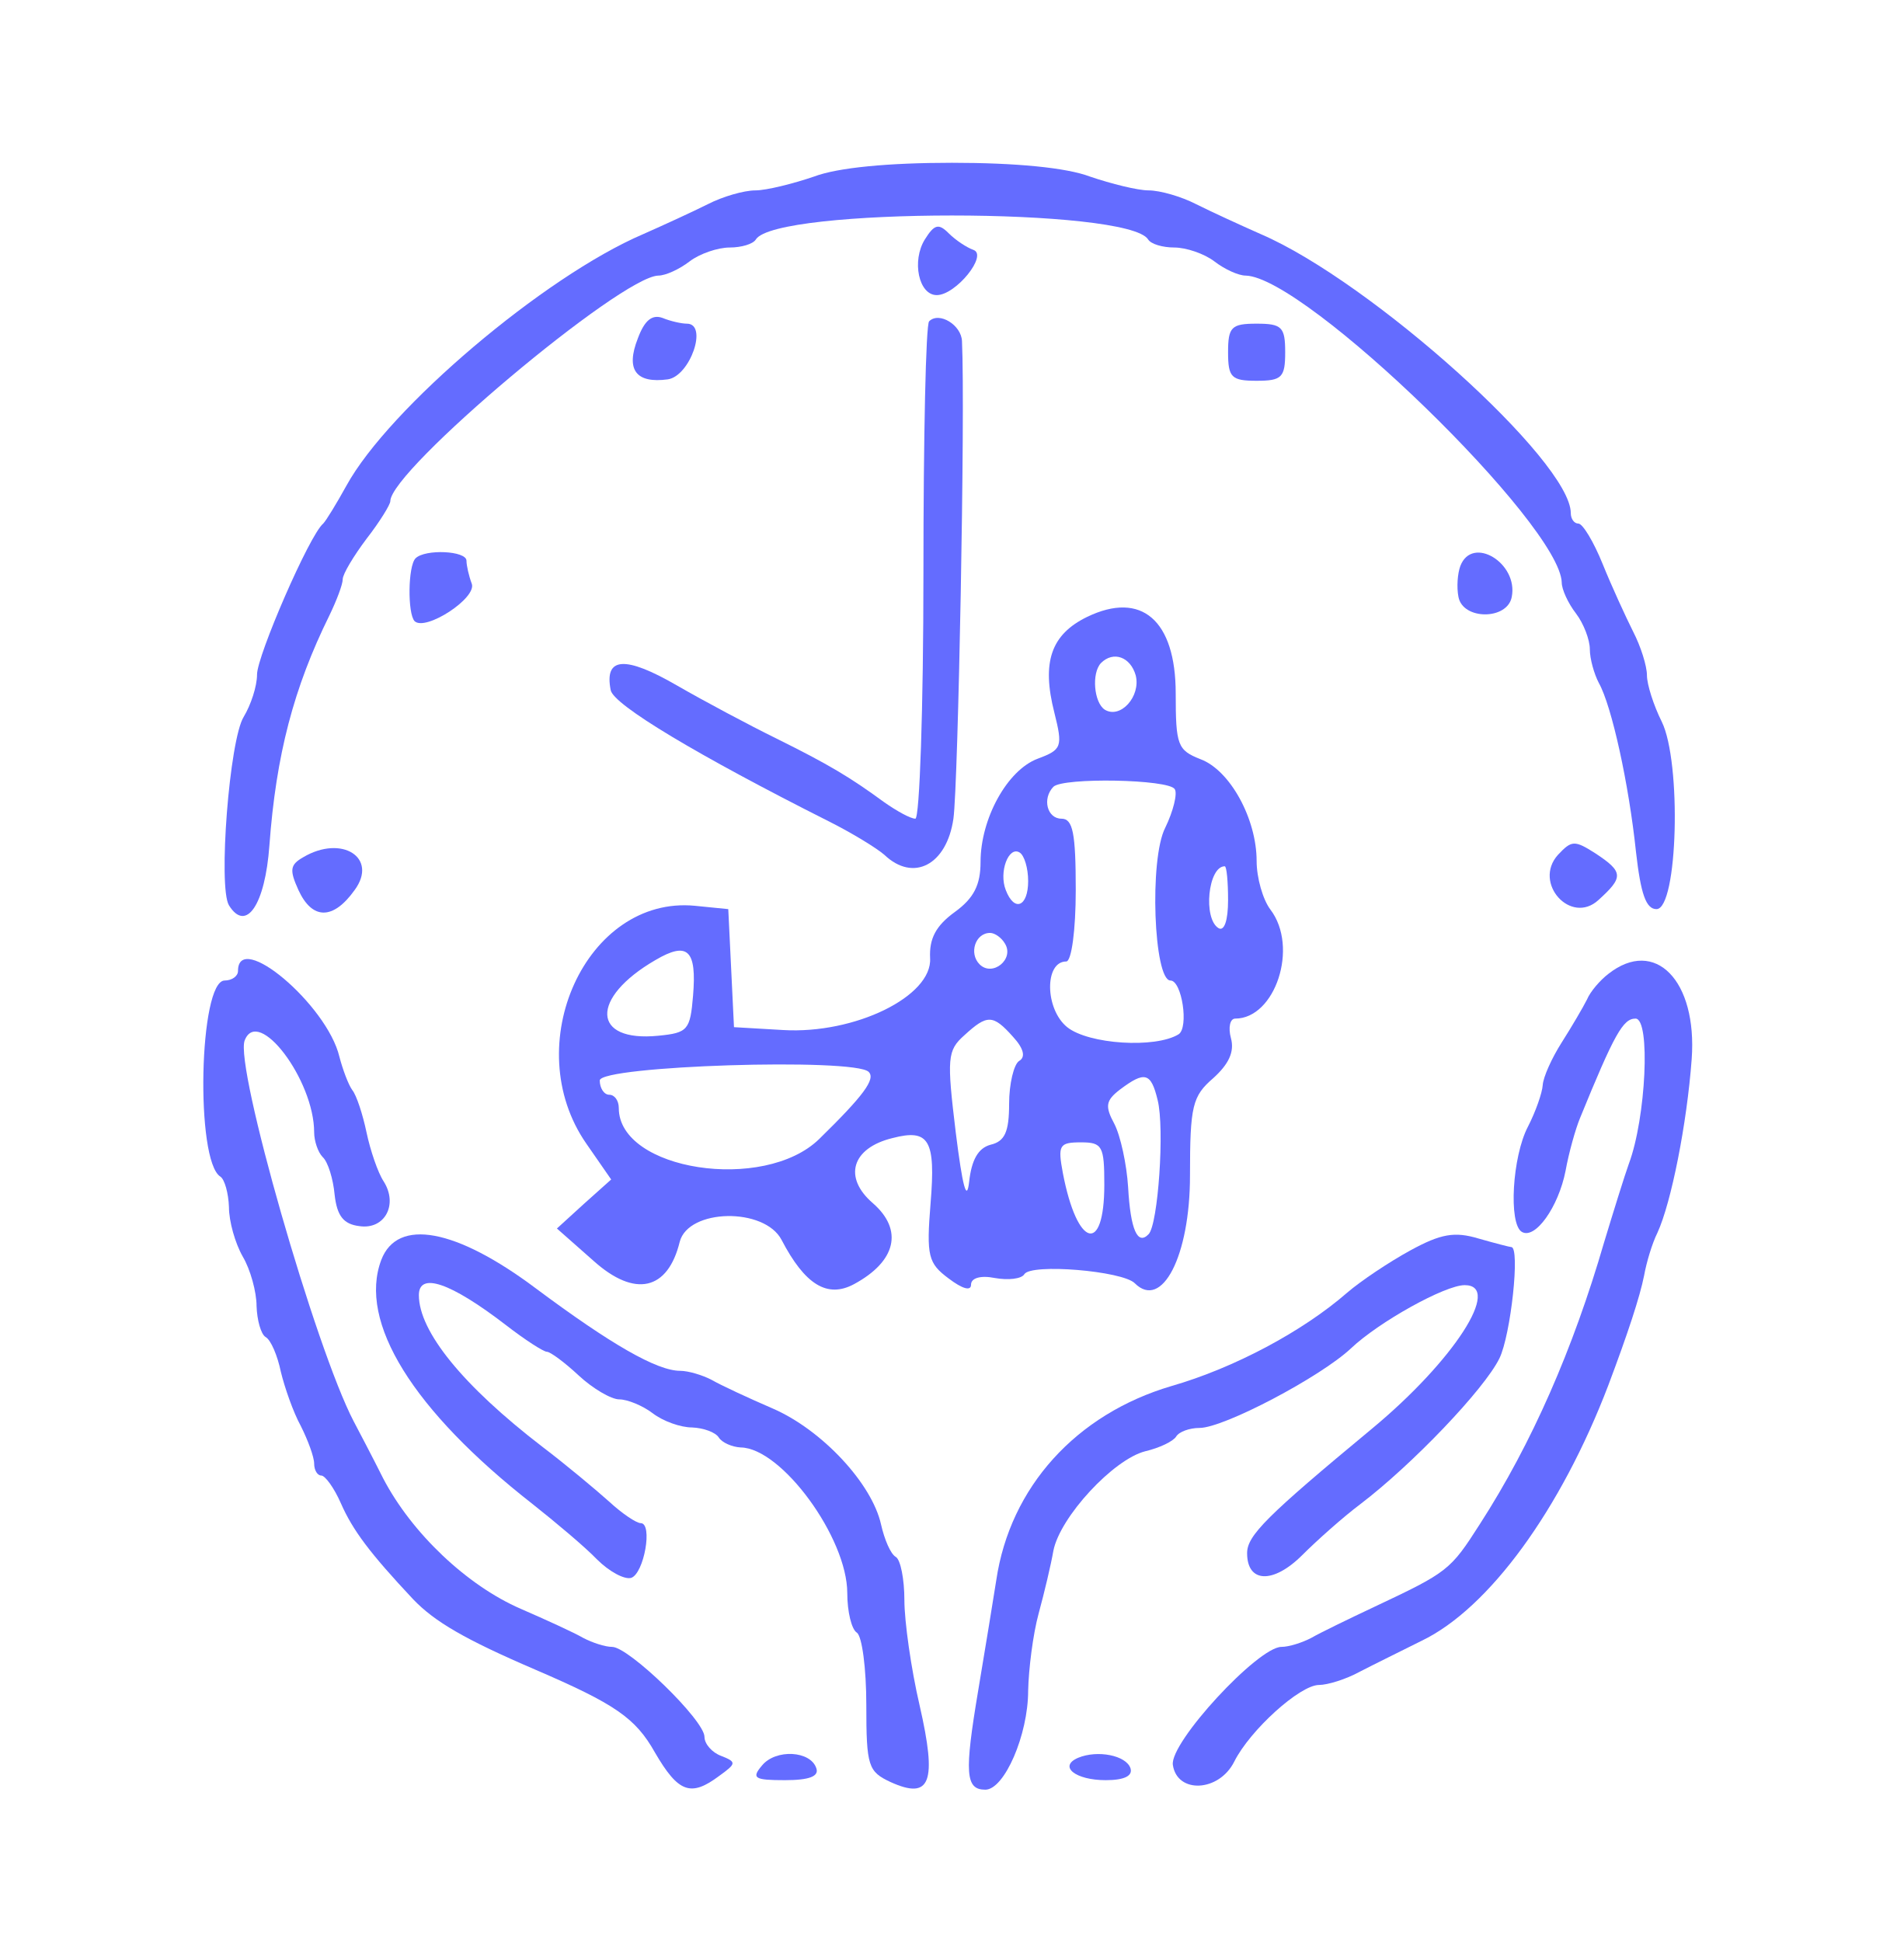
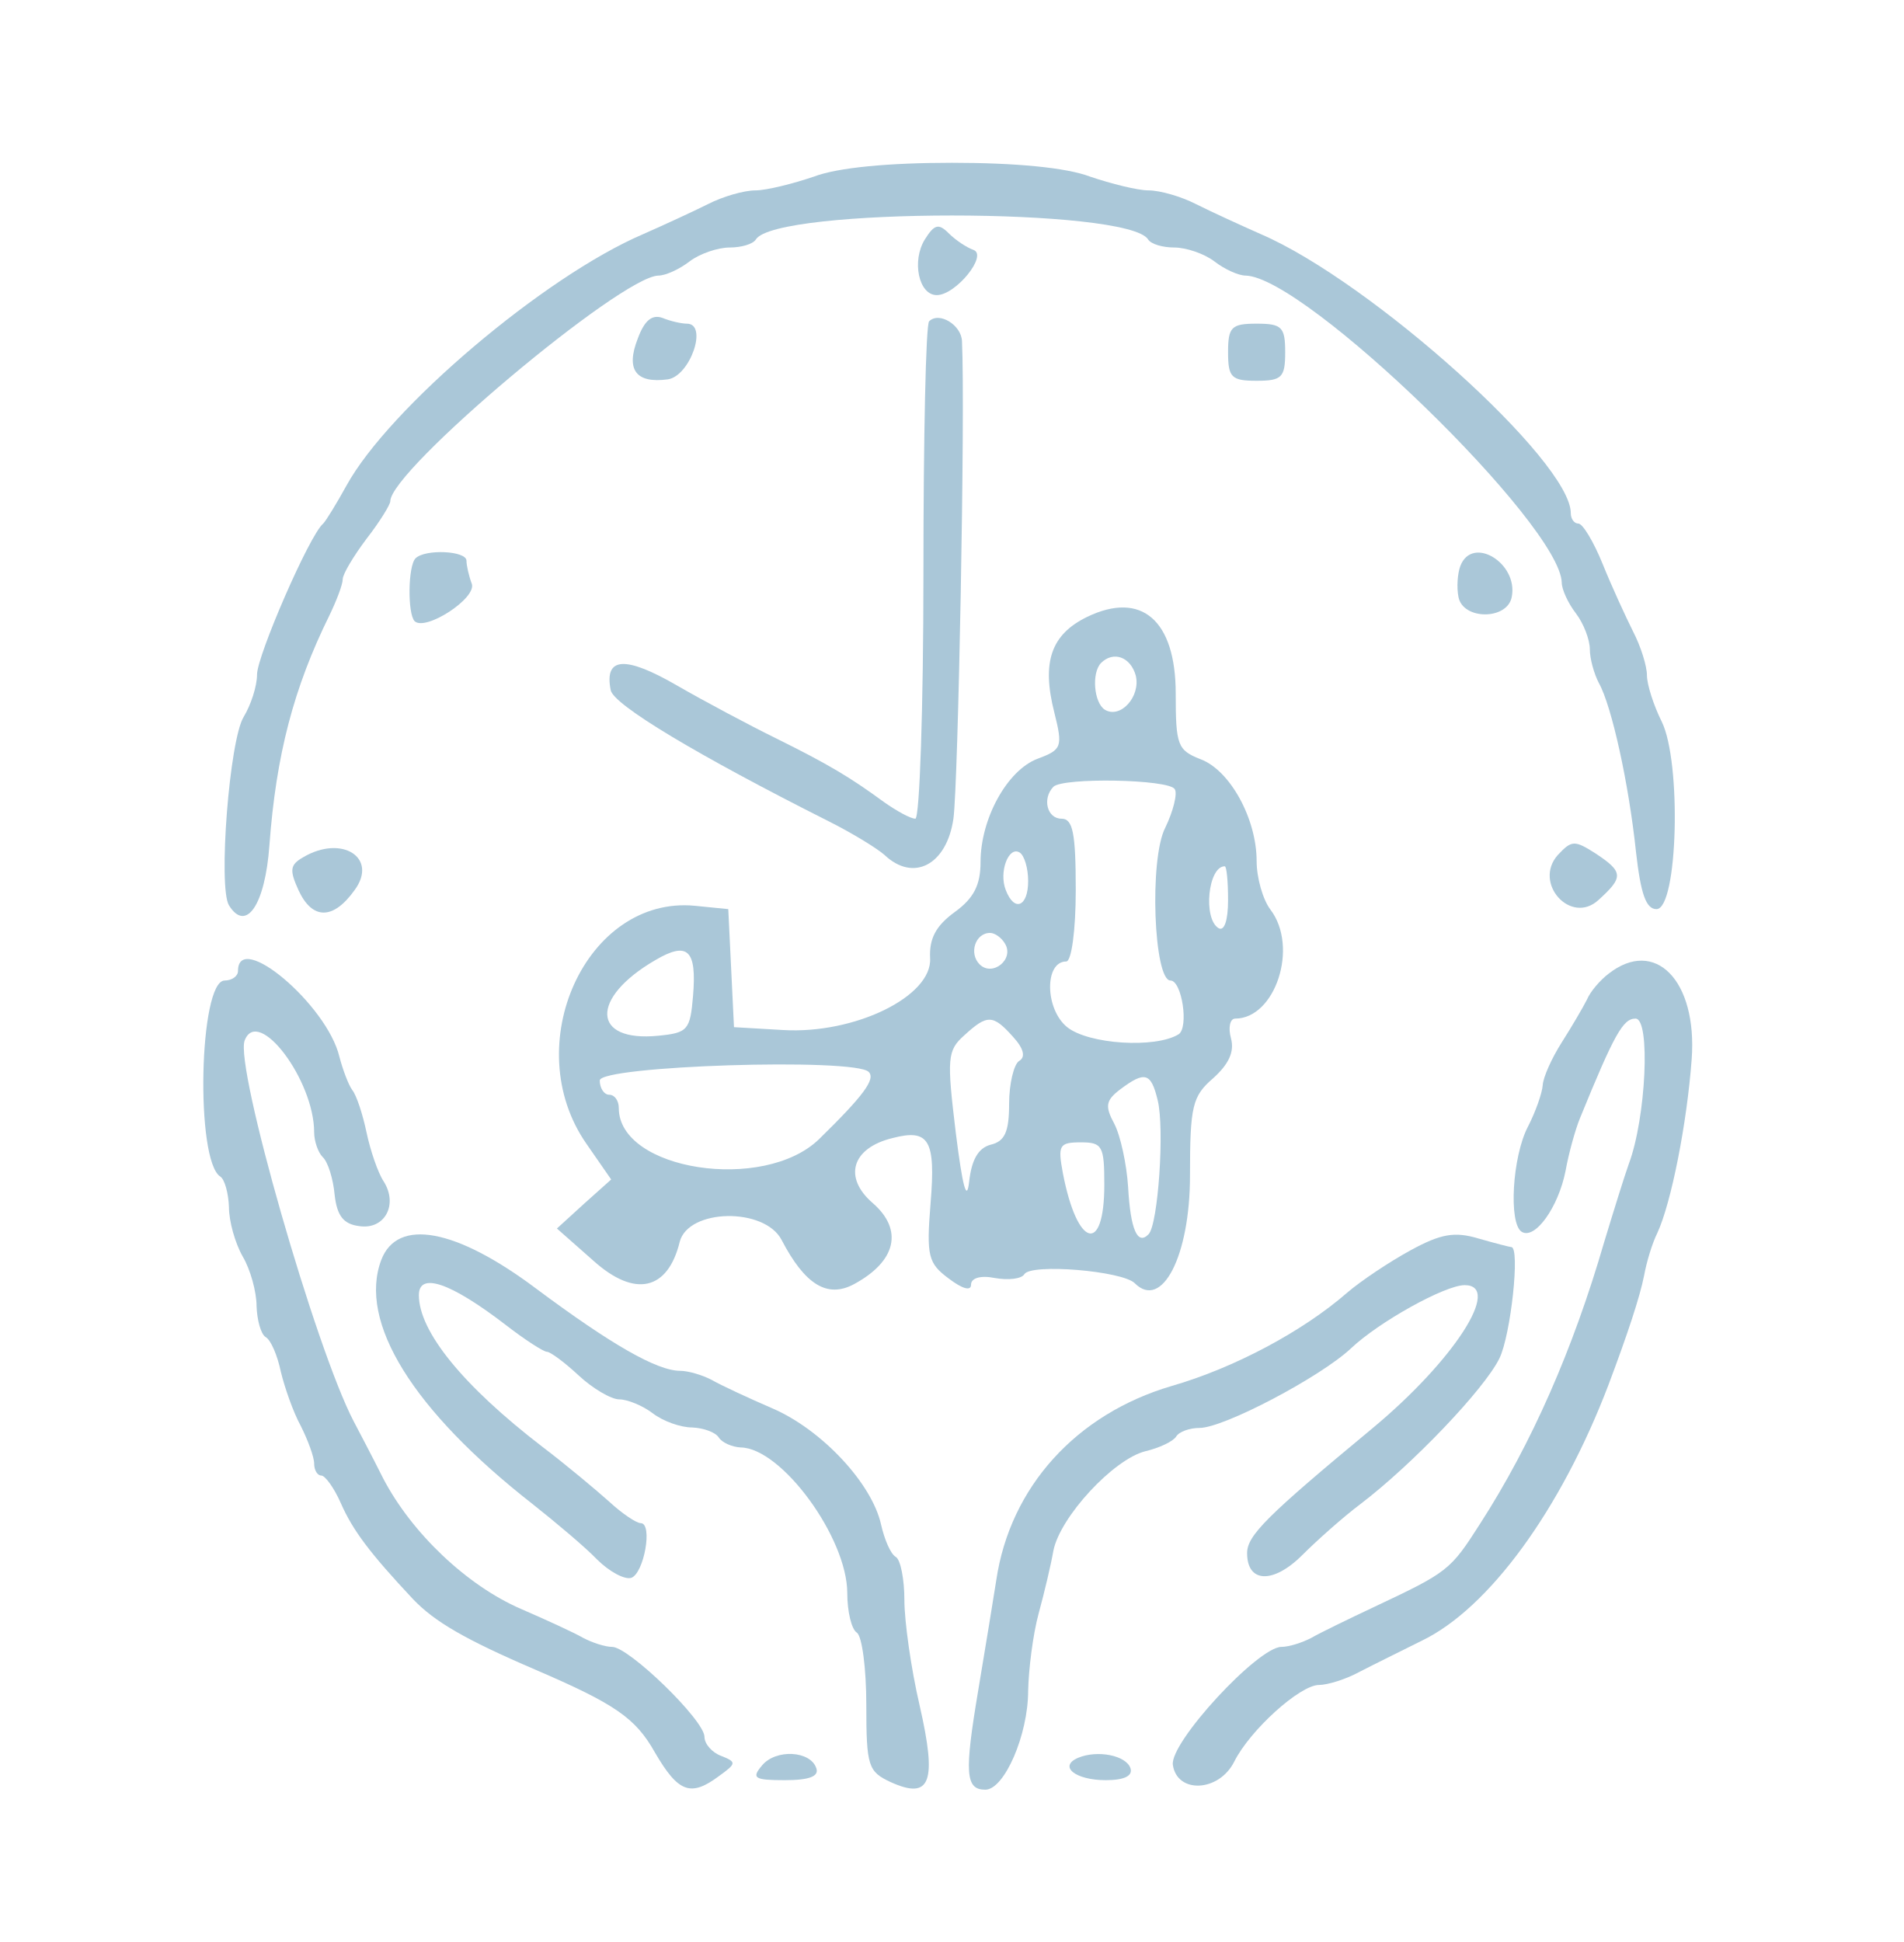
<svg xmlns="http://www.w3.org/2000/svg" version="1.0" width="200pt" height="204pt" viewBox="0 0 200 204" preserveAspectRatio="xMidYMid meet">
-   <g transform="translate(0,204) scale(0.05,-0.05)" fill="#646cff" stroke="none">
+   <g transform="translate(0,204) scale(0.05,-0.05)" fill="#aac7d8" stroke="none">
    <path d="M1710 3709 c-44 -15 -100 -29 -123 -29 -24 0 -69 -13 -100 -29 -32 -16 -93 -44 -136 -63 -208 -89 -534 -366 -623 -528 -21 -38 -43 -74 -49 -80 -29 -24 -139 -278 -139 -317 0 -25 -13 -64 -28 -89 -30 -48 -54 -358 -31 -396 36 -58 76 1 85 126 14 190 51 331 126 483 15 31 28 65 28 76 0 11 23 49 50 85 28 36 50 72 50 79 0 65 484 472 563 474 15 0 44 13 66 30 21 16 59 29 84 29 24 0 49 7 55 17 42 67 782 67 824 0 6 -10 31 -17 55 -17 25 0 63 -13 84 -29 22 -17 51 -30 66 -30 126 -3 661 -523 664 -645 0 -14 13 -43 30 -65 16 -21 29 -55 29 -75 0 -20 9 -52 19 -71 27 -48 63 -212 78 -355 10 -88 21 -120 43 -120 45 0 53 309 11 394 -17 34 -31 78 -31 97 0 20 -13 61 -29 92 -16 32 -45 95 -64 142 -19 47 -42 85 -51 85 -9 0 -16 10 -16 22 0 109 -419 486 -651 586 -43 19 -104 47 -136 63 -31 16 -76 29 -100 29 -23 0 -79 14 -123 29 -50 19 -157 29 -290 29 -133 0 -240 -10 -290 -29z" />
    <path d="M1943 3577 c-28 -45 -13 -117 25 -117 40 0 108 84 77 95 -14 5 -37 20 -52 35 -21 21 -30 19 -50 -13z" />
    <path d="M1340 3369 c-26 -66 -4 -95 63 -86 47 7 85 117 40 117 -11 0 -34 5 -51 12 -22 8 -38 -5 -52 -43z" />
    <path d="M1952 3405 c-7 -6 -12 -244 -12 -528 0 -284 -8 -517 -17 -517 -10 0 -39 16 -66 35 -71 52 -116 79 -227 134 -55 27 -149 77 -208 111 -109 63 -153 60 -139 -10 6 -31 183 -137 457 -275 50 -25 102 -57 118 -71 61 -58 131 -21 145 76 10 71 25 855 18 1003 -1 34 -48 63 -69 42z" />
    <path d="M2580 3340 c0 -53 7 -60 60 -60 53 0 60 7 60 60 0 53 -7 60 -60 60 -53 0 -60 -7 -60 -60z" />
    <path d="M873 2907 c-16 -16 -17 -116 -2 -132 23 -22 132 49 120 79 -6 16 -11 38 -11 48 0 21 -87 25 -107 5z" />
    <path d="M3068 2891 c-6 -16 -8 -45 -4 -65 9 -49 103 -49 112 0 14 71 -83 130 -108 65z" />
    <path d="M2284 2784 c-76 -37 -96 -95 -69 -201 18 -72 16 -78 -35 -97 -64 -24 -120 -126 -120 -217 0 -48 -14 -76 -54 -105 -40 -29 -54 -56 -52 -97 5 -80 -158 -160 -309 -151 l-103 6 -6 124 -6 124 -70 7 c-228 22 -372 -293 -228 -500 l52 -75 -57 -51 -57 -52 77 -68 c87 -78 156 -62 181 40 18 70 178 73 214 4 49 -94 96 -123 152 -93 89 48 104 114 40 170 -63 54 -45 116 41 137 77 20 91 -4 80 -137 -9 -111 -5 -126 38 -158 29 -22 47 -27 47 -13 0 14 20 20 50 14 28 -5 56 -2 62 8 14 23 206 7 232 -19 57 -57 116 57 116 226 0 147 5 167 49 205 32 29 45 55 37 84 -6 22 -2 41 9 41 84 0 134 150 74 229 -16 21 -29 67 -29 102 0 89 -56 191 -118 214 -48 19 -52 29 -52 138 0 154 -72 216 -186 161z m102 -123 c11 -44 -32 -92 -65 -72 -23 15 -28 77 -8 98 26 26 62 13 73 -26z m82 -239 c6 -9 -3 -46 -20 -81 -34 -66 -24 -321 11 -321 24 0 39 -99 17 -113 -49 -30 -189 -21 -234 15 -47 38 -48 138 -2 138 11 0 20 65 20 150 0 120 -6 150 -30 150 -30 0 -41 42 -17 67 20 20 243 16 255 -5z m-308 -193 c0 -54 -29 -66 -47 -19 -15 38 6 93 29 79 10 -6 18 -33 18 -60z m420 -40 c0 -43 -8 -66 -20 -59 -33 20 -22 130 13 130 4 0 7 -32 7 -71z m-469 -91 c21 -33 -26 -71 -53 -44 -23 23 -9 66 22 66 10 0 24 -10 31 -22z m-655 -110 c-6 -72 -11 -78 -73 -84 -140 -14 -144 79 -6 159 68 40 87 21 79 -75z m672 -86 c23 -25 27 -43 13 -51 -11 -7 -21 -48 -21 -90 0 -59 -9 -79 -39 -86 -26 -7 -40 -32 -45 -78 -5 -44 -14 -9 -28 103 -19 157 -18 173 18 205 48 44 60 44 102 -3z m-303 -74 c15 -15 -11 -50 -104 -141 -116 -113 -421 -66 -421 65 0 16 -9 28 -20 28 -11 0 -20 14 -20 30 0 31 536 48 565 18z m607 -59 c15 -59 1 -262 -19 -282 -23 -24 -38 9 -43 99 -3 48 -16 108 -29 133 -20 37 -18 49 12 72 52 39 65 36 79 -22z m-112 -178 c0 -148 -57 -132 -87 24 -11 59 -8 65 38 65 45 0 49 -8 49 -89z" />
    <path d="M3273 2284 c-53 -59 27 -148 85 -95 53 48 53 59 -6 98 -44 28 -50 28 -79 -3z" />
    <path d="M637 2279 c-28 -16 -29 -27 -10 -69 29 -63 73 -63 118 0 50 68 -27 117 -108 69z" />
    <path d="M500 2040 c0 -11 -13 -20 -28 -20 -54 0 -62 -379 -9 -412 9 -6 17 -35 18 -64 0 -30 13 -76 29 -104 16 -27 29 -74 29 -104 1 -29 9 -59 19 -65 11 -6 25 -39 32 -73 8 -33 26 -85 42 -114 15 -30 28 -65 28 -79 0 -14 7 -25 15 -25 8 0 27 -26 41 -58 25 -57 61 -105 152 -202 45 -47 108 -84 257 -148 167 -72 210 -101 251 -174 49 -84 75 -94 135 -49 36 26 37 29 4 42 -19 7 -35 25 -35 40 0 35 -159 189 -194 189 -15 0 -42 9 -61 19 -19 11 -78 38 -131 61 -113 49 -229 159 -289 274 -23 46 -51 99 -62 120 -80 153 -250 746 -229 800 28 73 146 -83 146 -193 0 -18 8 -42 18 -52 11 -10 22 -46 25 -79 5 -45 19 -62 52 -66 53 -8 82 45 51 94 -12 18 -28 65 -36 103 -8 38 -21 78 -30 89 -8 11 -20 43 -27 70 -26 109 -213 267 -213 180z" />
    <path d="M3379 2034 c-17 -13 -38 -37 -45 -54 -8 -16 -32 -57 -53 -90 -21 -33 -39 -73 -40 -90 -1 -16 -15 -56 -31 -87 -33 -63 -41 -204 -13 -221 28 -17 77 52 92 128 7 39 21 88 30 110 73 179 91 210 117 210 32 0 22 -209 -14 -305 -9 -25 -32 -99 -52 -165 -65 -224 -152 -423 -261 -592 -62 -97 -67 -101 -222 -174 -53 -25 -113 -54 -132 -65 -19 -10 -47 -19 -63 -19 -49 0 -235 -201 -228 -248 9 -61 97 -57 129 7 33 66 138 161 178 161 18 0 57 12 86 28 29 15 88 44 130 65 141 68 292 275 392 537 41 109 66 185 75 230 5 28 17 68 28 90 29 63 62 229 72 365 12 165 -77 256 -175 179z" />
    <path d="M2963 1453 c-44 -24 -104 -64 -133 -89 -93 -81 -237 -158 -369 -196 -200 -59 -339 -212 -368 -408 -6 -38 -23 -143 -38 -232 -29 -173 -27 -208 15 -208 40 0 90 115 90 208 1 45 10 118 22 162 12 44 26 103 31 132 14 71 126 192 193 209 30 7 59 21 65 31 6 10 28 18 49 18 51 0 254 107 318 167 59 56 198 133 239 133 80 0 -23 -159 -194 -301 -222 -184 -263 -225 -263 -262 0 -63 55 -65 116 -4 31 31 86 80 122 107 109 83 260 241 292 306 24 49 44 234 25 234 -3 0 -34 8 -69 18 -50 15 -79 10 -143 -25z" />
    <path d="M801 1433 c-49 -130 66 -316 318 -513 48 -38 110 -90 135 -116 26 -26 58 -43 72 -39 27 9 46 115 20 115 -9 0 -39 20 -66 45 -28 25 -90 77 -140 115 -168 129 -260 243 -260 319 0 49 66 27 183 -63 40 -31 79 -56 86 -56 7 0 37 -22 67 -50 29 -27 68 -50 85 -50 17 0 49 -13 70 -29 22 -17 59 -30 83 -30 24 -1 49 -10 56 -21 7 -11 28 -20 46 -21 86 -1 224 -190 224 -306 0 -39 9 -76 20 -83 11 -7 20 -75 20 -152 0 -129 4 -140 51 -162 84 -38 98 -1 61 161 -18 77 -32 177 -32 221 0 44 -8 85 -18 91 -11 6 -24 37 -31 68 -19 86 -124 199 -228 244 -51 22 -109 49 -128 60 -19 10 -49 19 -66 19 -49 0 -146 56 -303 173 -168 126 -291 149 -325 60z" />
    <path d="M1601 371 c-23 -27 -16 -31 48 -31 51 0 72 8 66 25 -12 37 -85 41 -114 6z" />
    <path d="M2265 387 c-42 -18 -6 -47 58 -47 39 0 57 9 52 25 -9 27 -69 39 -110 22z" />
  </g>
</svg>
